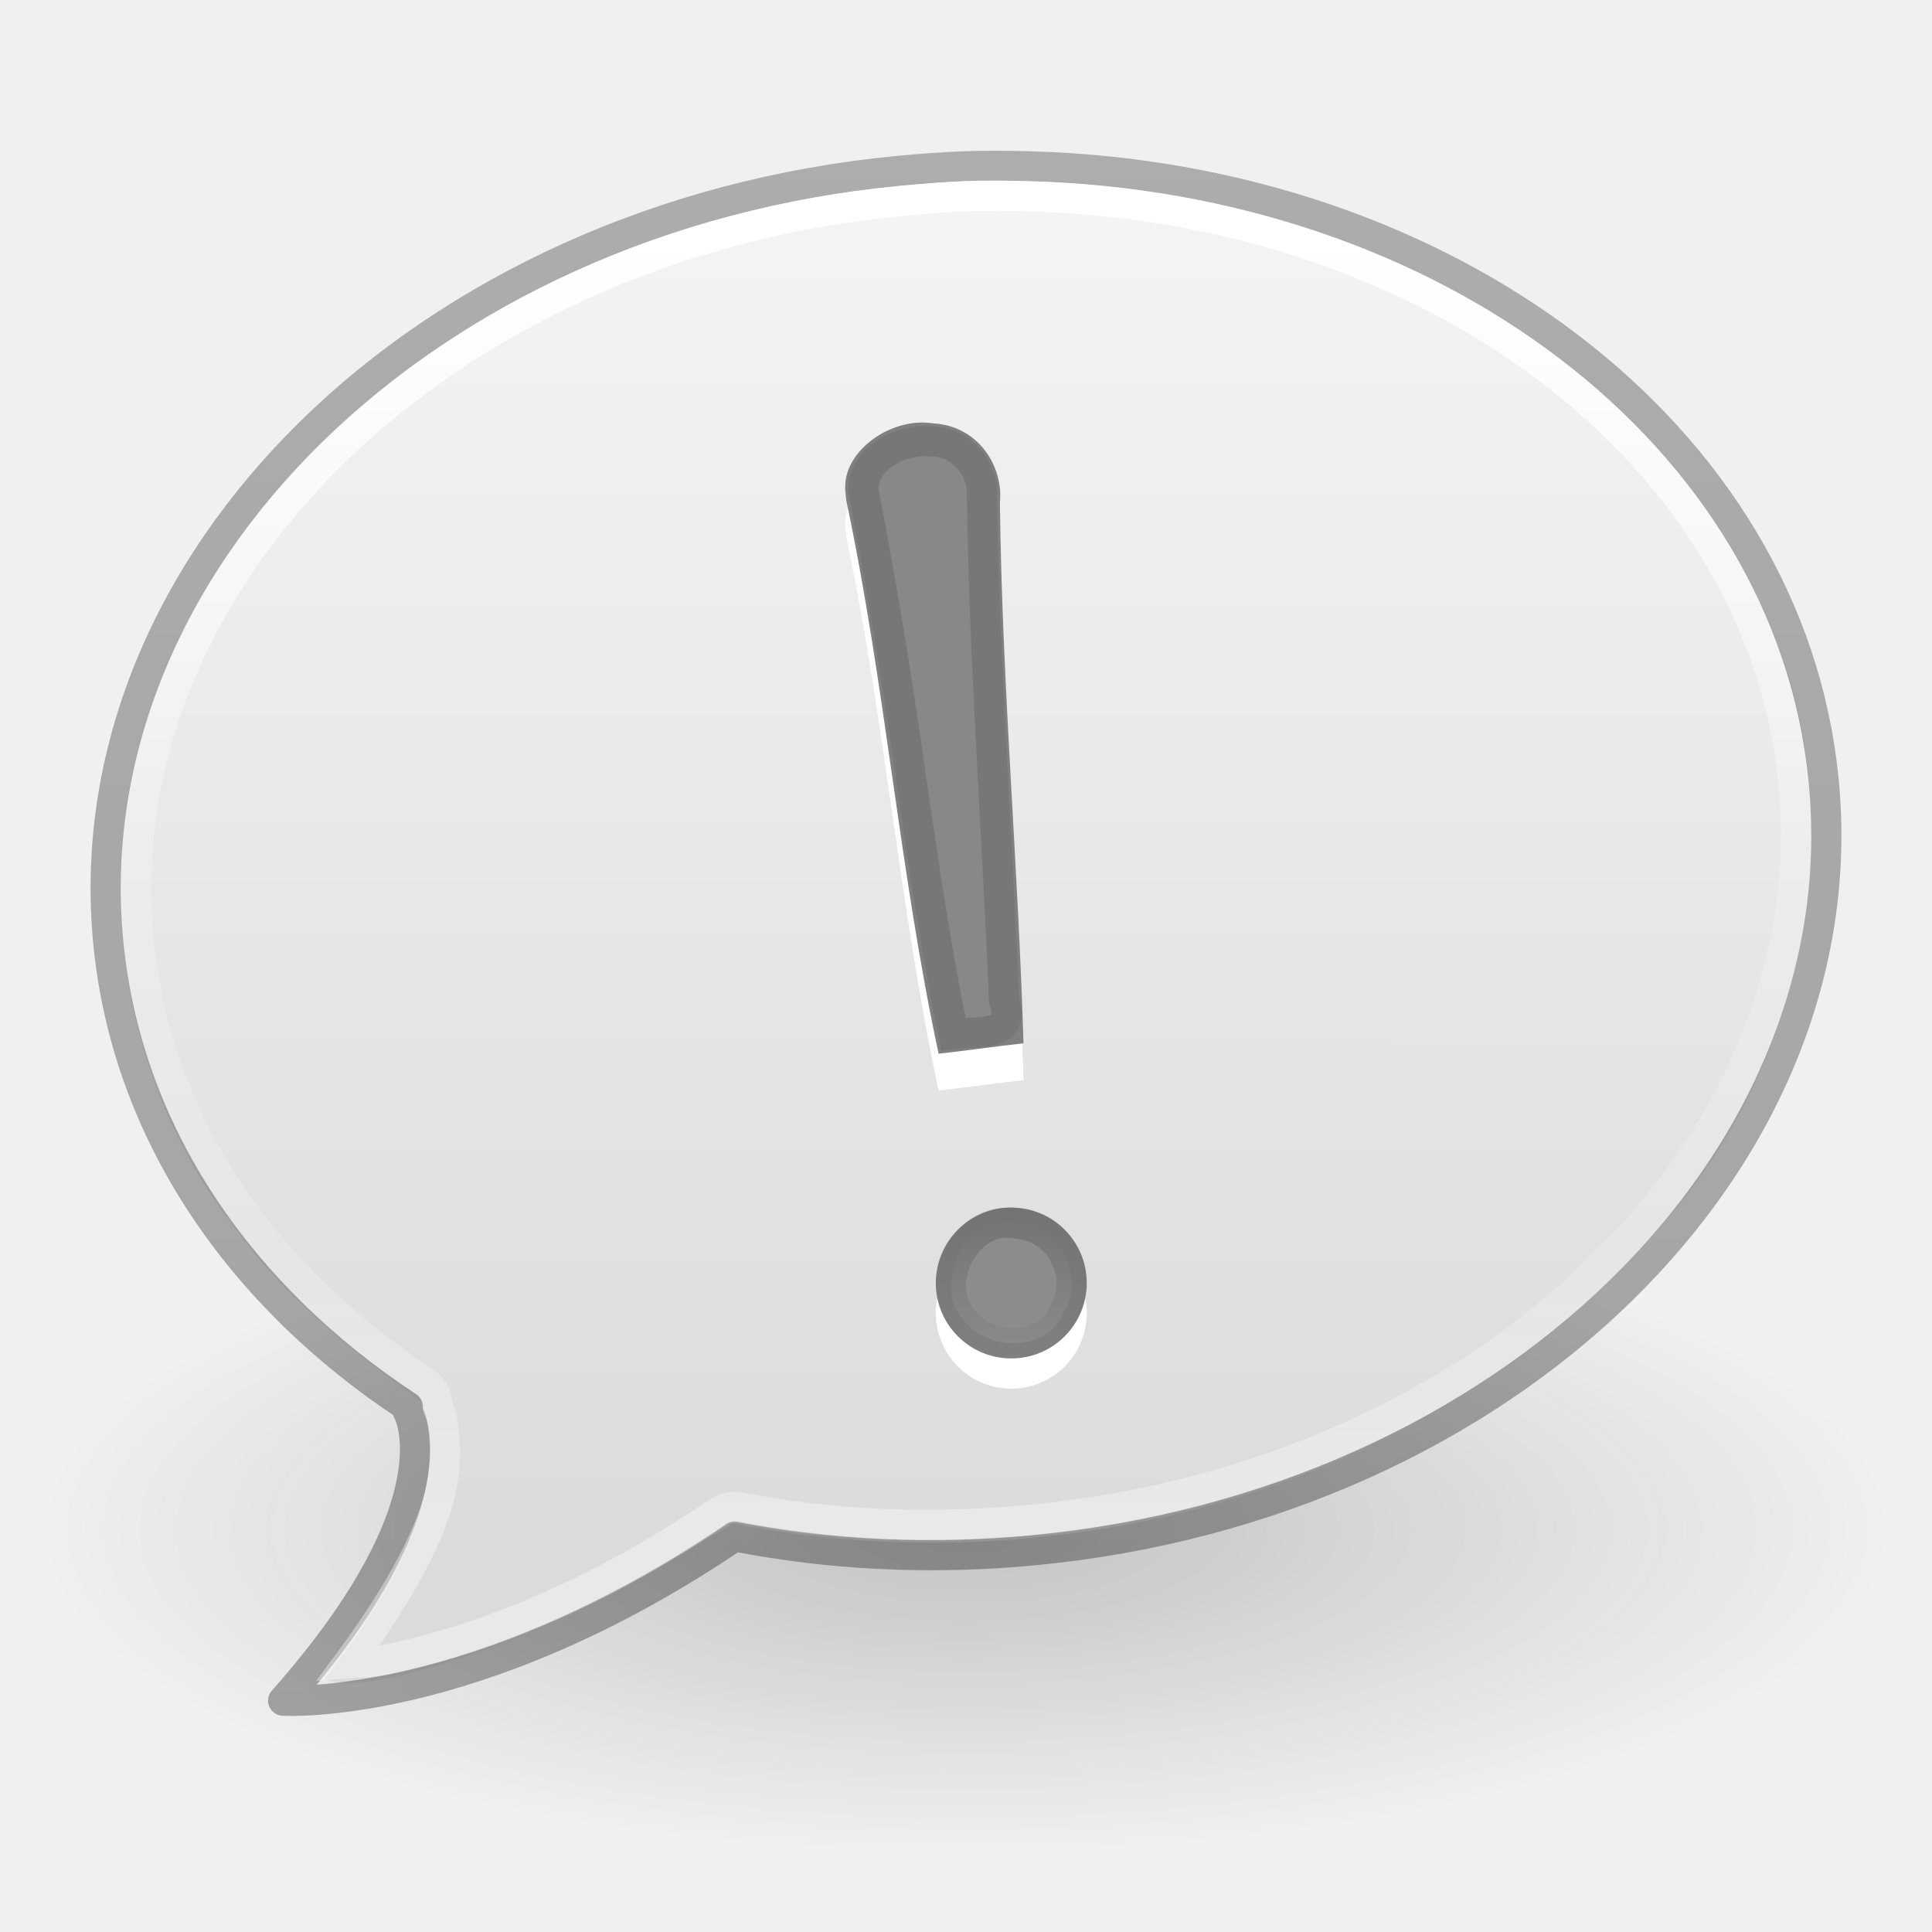
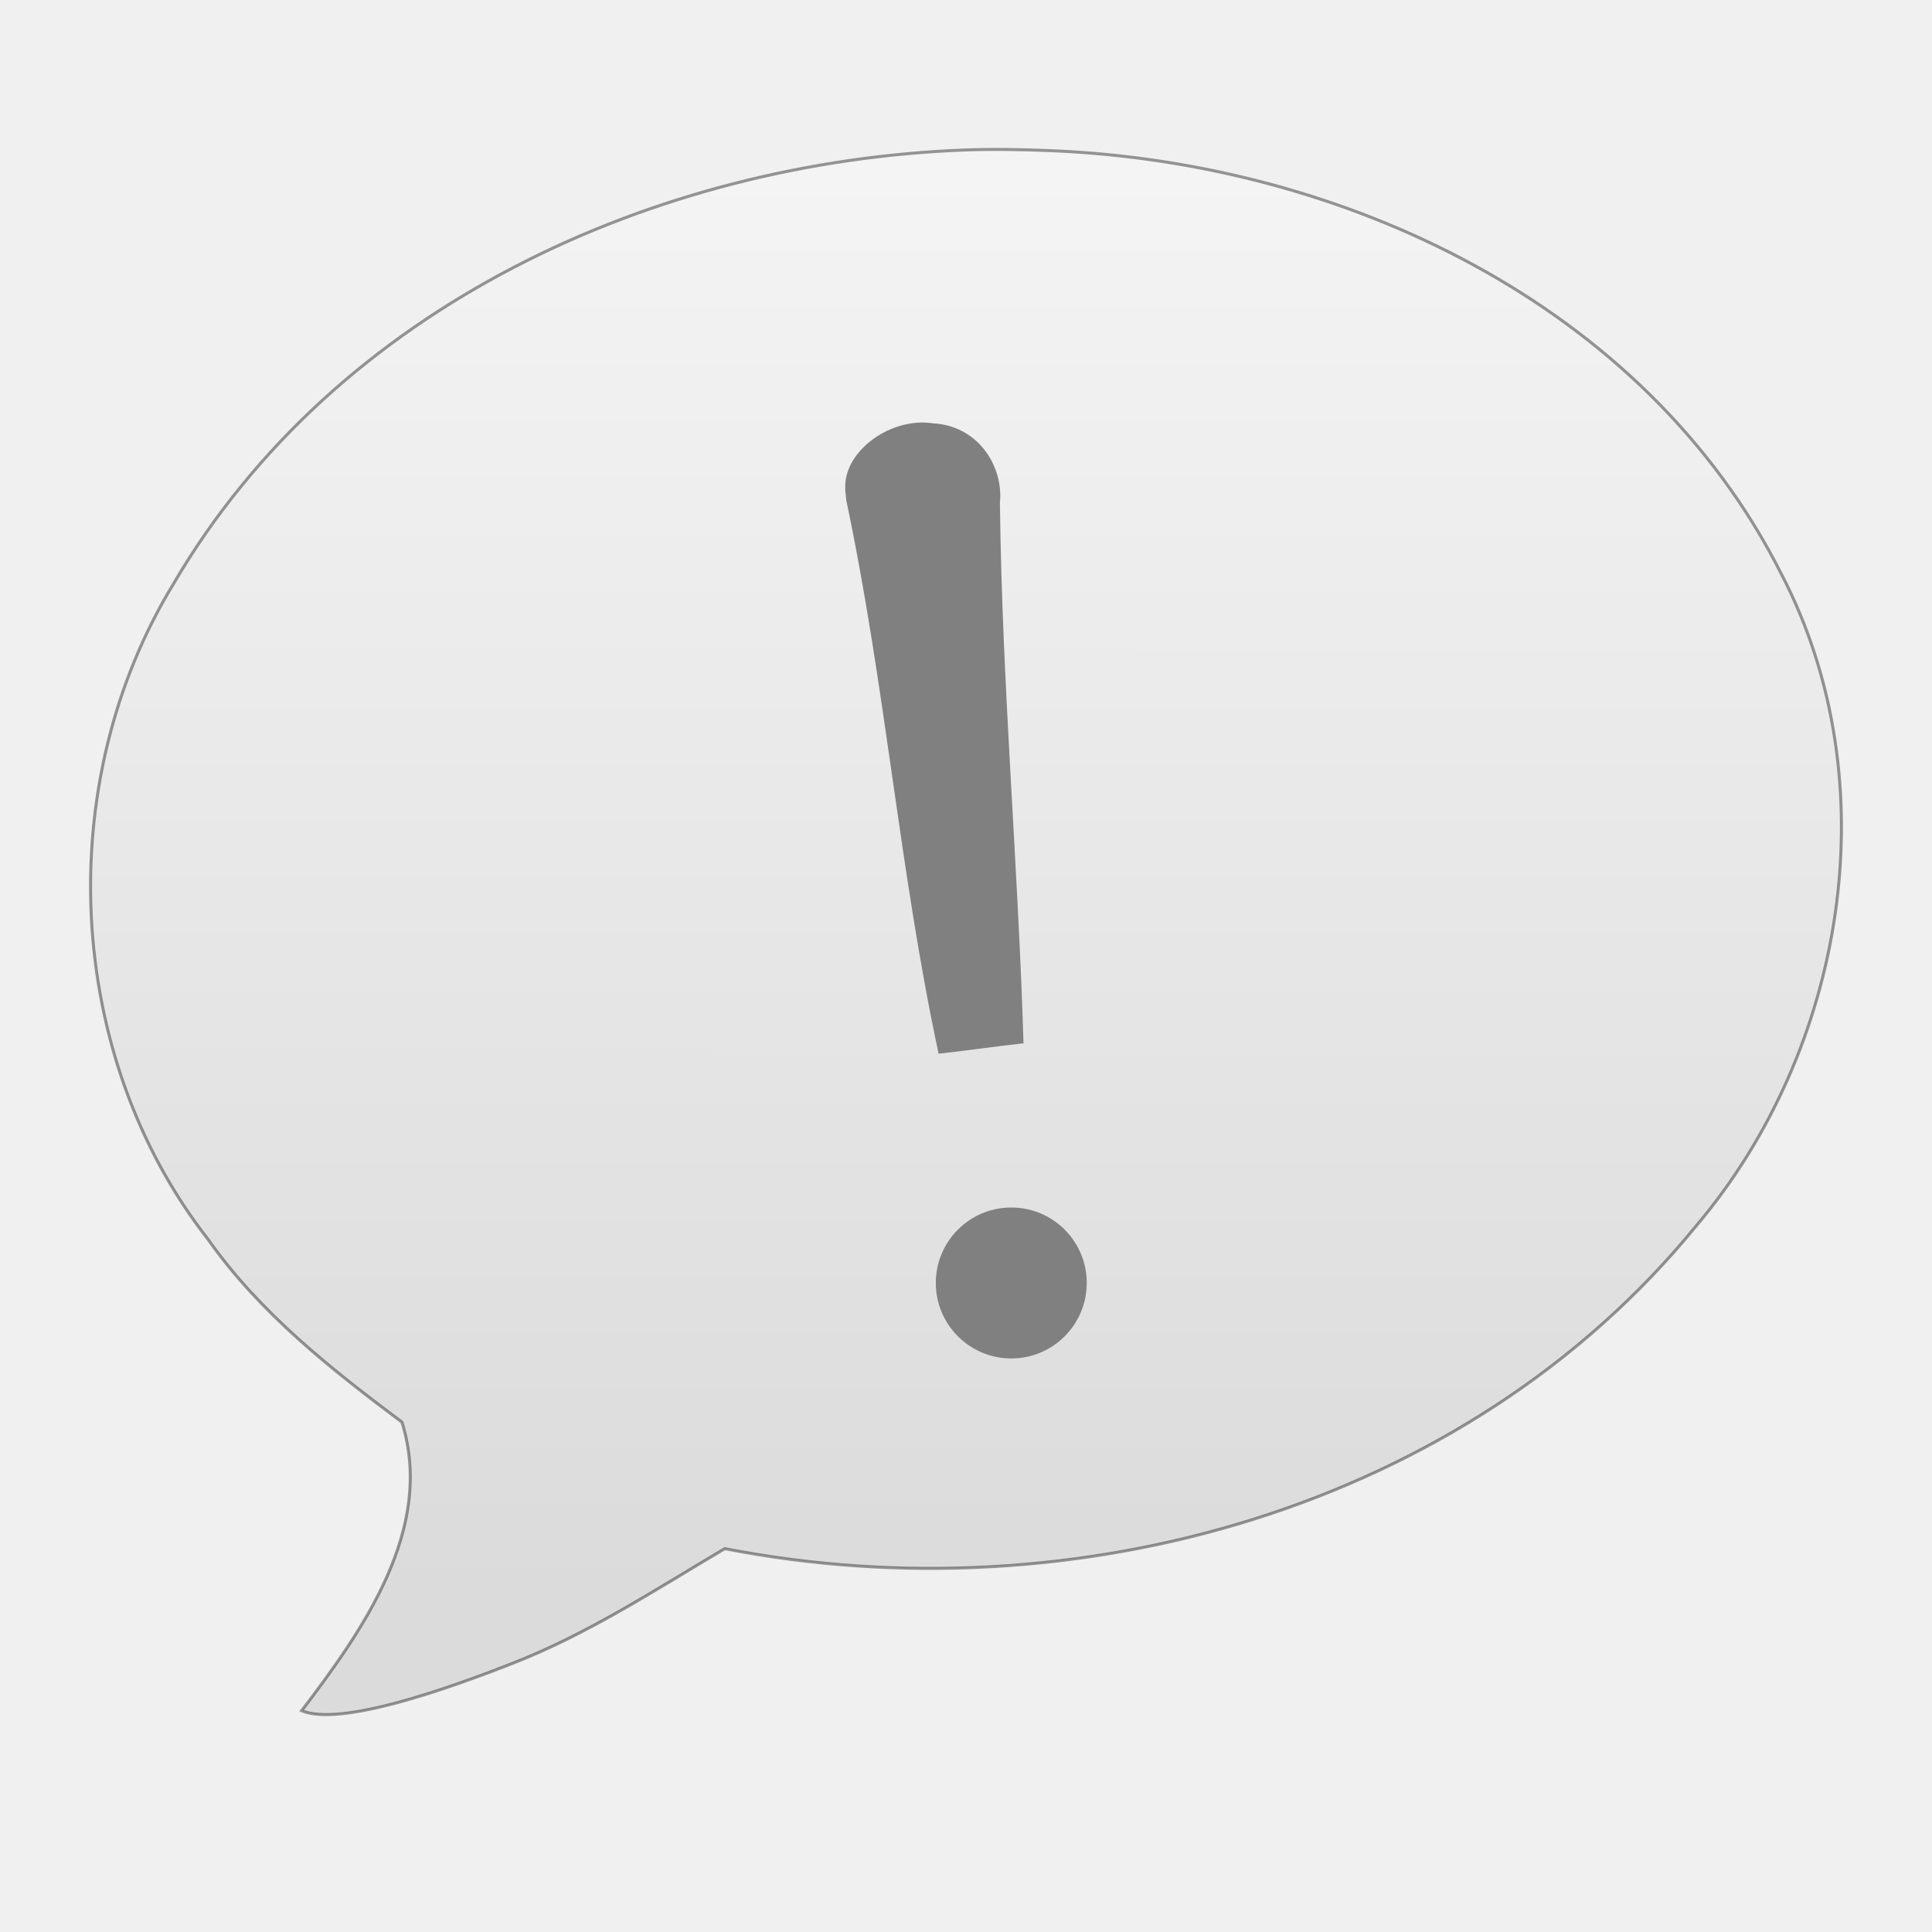
<svg xmlns="http://www.w3.org/2000/svg" xmlns:xlink="http://www.w3.org/1999/xlink" version="1.1" width="64" height="64" id="svg3996">
  <defs id="defs3998">
-     <linearGradient x1="132.341" y1="2.292" x2="132.341" y2="33.333" id="linearGradient6784-9" xlink:href="#linearGradient6786-4" gradientUnits="userSpaceOnUse" gradientTransform="matrix(1.189189,0,0,1.410706,-126.1409,-11.84258)" />
+     <linearGradient x1="132.341" y1="2.292" x2="132.341" y2="33.333" id="linearGradient6784-9" xlink:href="#linearGradient6786-4" gradientUnits="userSpaceOnUse" gradientTransform="matrix(1.189189,0,0,1.410706,-126.1409,4.157415)" />
    <linearGradient id="linearGradient6786-4">
      <stop id="stop6788-2" style="stop-color:#ffffff;stop-opacity:1" offset="0" />
      <stop id="stop6790-0" style="stop-color:#ffffff;stop-opacity:0.235" offset="0.464" />
      <stop id="stop6792-0" style="stop-color:#ffffff;stop-opacity:0.157" offset="0.762" />
      <stop id="stop6794-4" style="stop-color:#ffffff;stop-opacity:0.392" offset="1" />
    </linearGradient>
    <linearGradient x1="22.643" y1="26.967" x2="22.643" y2="30.984" id="linearGradient6883" xlink:href="#linearGradient3922" gradientUnits="userSpaceOnUse" gradientTransform="matrix(1.23944,0,0,1.240176,2.503869,6.621094)" />
    <linearGradient id="linearGradient3922">
      <stop id="stop3924" style="stop-color:#000000;stop-opacity:1" offset="0" />
      <stop id="stop3926-9" style="stop-color:#000000;stop-opacity:0" offset="1" />
    </linearGradient>
    <linearGradient x1="22.643" y1="26.967" x2="22.643" y2="30.984" id="linearGradient6886" xlink:href="#linearGradient3922" gradientUnits="userSpaceOnUse" gradientTransform="matrix(1.333335,0,0,1.333335,0.0846107,3.459921)" />
    <linearGradient x1="-51.786" y1="53.514" x2="-51.786" y2="3.634" id="linearGradient3394-3" xlink:href="#linearGradient3104-8-8-97-9" gradientUnits="userSpaceOnUse" gradientTransform="matrix(1.070043,0,0,1.124451,78.92339,-1.102116)" />
    <linearGradient id="linearGradient3104-8-8-97-9">
      <stop id="stop3106-5-4-3-6" style="stop-color:#000000;stop-opacity:0.322" offset="0" />
      <stop id="stop3108-4-3-7-0" style="stop-color:#000000;stop-opacity:0.278" offset="1" />
    </linearGradient>
-     <linearGradient x1="-60.961" y1="28.234" x2="-60.914" y2="104.842" id="linearGradient6654-1" xlink:href="#linearGradient3600-8-3" gradientUnits="userSpaceOnUse" gradientTransform="matrix(0.5837891,3.5977471e-4,-3.5543764e-4,0.5909127,61.56502,-10.15705)" />
+     <linearGradient x1="-60.961" y1="28.234" x2="-60.914" y2="104.842" id="linearGradient6654-1" xlink:href="#linearGradient3600-8-3" gradientUnits="userSpaceOnUse" gradientTransform="matrix(0.6046454,3.7495339e-4,-3.681359e-4,0.6158429,62.62125,-11.88816)" />
    <linearGradient id="linearGradient3600-8-3">
      <stop id="stop3828-7-6" style="stop-color:#f4f4f4;stop-opacity:1" offset="0" />
      <stop id="stop3604-2-5" style="stop-color:#dbdbdb;stop-opacity:1" offset="1" />
    </linearGradient>
    <linearGradient id="linearGradient8838-561-565">
      <stop id="stop4621" style="stop-color:#0a0a0a;stop-opacity:1" offset="0" />
      <stop id="stop4623" style="stop-color:#0a0a0a;stop-opacity:0" offset="1" />
    </linearGradient>
    <radialGradient cx="62.625" cy="4.625" r="10.625" fx="62.625" fy="4.625" id="radialGradient3994" xlink:href="#linearGradient8838-561-565" gradientUnits="userSpaceOnUse" gradientTransform="matrix(2.886278,0,0,1.003922,-148.7532,46.02351)" />
  </defs>
-   <g id="layer1">
-     <path d="m 62.667,50.667 c 0,5.891 -13.73,10.667 -30.667,10.667 -16.937,0 -30.667,-4.776 -30.667,-10.667 0,-5.891 13.73,-10.667 30.667,-10.667 16.937,0 30.667,4.776 30.667,10.667 l 0,0 z" id="path8836" style="opacity:0.2;fill:url(#radialGradient3994);fill-opacity:1;fill-rule:evenodd;stroke:none;stroke-width:1;marker:none;visibility:visible;display:inline;overflow:visible" />
-     <path d="M 31.954,6.018 C 22.111,6.391 11.859,10.955 6.652,19.807 2.764,26.136 3.165,34.804 7.762,40.649 c 1.661,2.343 3.941,4.127 6.197,5.803 1.062,3.386 -1.257,6.625 -3.206,9.174 1.246,0.518 4.719,-0.717 6.727,-1.499 2.407,-0.928 4.603,-2.356 6.805,-3.653 11.108,2.154 23.661,-1.236 31.066,-10.255 4.769,-5.587 6.201,-14.078 2.731,-20.718 C 53.695,10.85 43.975,6.421 34.749,6.041 33.818,6.002 32.885,5.984 31.954,6.018 z" id="path6603" style="color:#000000;fill:url(#linearGradient6654-1);fill-opacity:1;fill-rule:nonzero;stroke:none;stroke-width:0.985;marker:none;visibility:visible;display:inline;overflow:visible;enable-background:accumulate" />
-     <path d="M 31.925,5.511 C 31.198,5.539 30.481,5.594 29.745,5.664 14.049,7.163 2.339,18.653 3.592,31.269 4.217,37.567 7.973,42.959 13.512,46.601 l 0,0.153 c 0,0 1.724,2.968 -4.133,9.583 0,0 6.343,0.402 14.956,-5.443 3.148,0.612 6.471,0.789 9.92,0.46 C 49.951,49.855 61.661,38.442 60.408,25.826 59.273,14.393 47.913,5.884 34.104,5.511 c -0.714,-0.019 -1.452,-0.028 -2.179,0 z" id="path4111-6" style="color:#000000;fill:none;stroke:url(#linearGradient3394-3);stroke-width:1;stroke-linecap:butt;stroke-linejoin:round;stroke-miterlimit:4;stroke-opacity:1;stroke-dasharray:none;stroke-dashoffset:0;marker:none;visibility:visible;display:inline;overflow:visible;enable-background:accumulate" />
-     <path d="m 30.406,15.219 c -1.248,0.086 -2.371,1.05 -2.406,2.062 5.04e-4,0.014 5.04e-4,0.017 0,0.031 -0.008,0.094 0.009,0.245 0.031,0.438 0.002,0.019 -0.002,0.011 0,0.031 1.301,6.141 1.765,12.314 3.062,18.344 0.787,-0.084 1.988,-0.256 2.812,-0.344 -0.179,-5.951 -0.71,-11.862 -0.781,-17.875 -5.02e-4,-0.014 -5.02e-4,-0.017 0,-0.031 0.118,-1.171 -0.67,-2.493 -2.125,-2.625 -0.014,5.03e-4 -0.017,5.03e-4 -0.031,0 -0.18,-0.026 -0.384,-0.044 -0.562,-0.031 z M 33.5,41 C 32.119,41 31,42.119 31,43.5 31,44.881 32.119,46 33.5,46 34.881,46 36,44.881 36,43.5 36,42.119 34.881,41 33.5,41 z" id="path3925" style="font-size:62.458px;font-style:normal;font-variant:normal;font-weight:normal;font-stretch:normal;text-align:start;line-height:125%;writing-mode:lr-tb;text-anchor:start;fill:#ffffff;fill-opacity:1;stroke:none;font-family:Georgia" />
-     <path d="M 30.406,14 C 29.158,14.086 28.035,15.05 28,16.062 c 5.04e-4,0.014 5.04e-4,0.049 0,0.062 -0.008,0.094 0.009,0.213 0.031,0.406 0.002,0.019 -0.002,0.011 0,0.031 1.301,6.141 1.765,12.314 3.062,18.344 0.787,-0.084 1.988,-0.256 2.812,-0.344 -0.179,-5.951 -0.71,-11.862 -0.781,-17.875 -5.02e-4,-0.014 -5.02e-4,-0.017 0,-0.031 0.118,-1.171 -0.67,-2.493 -2.125,-2.625 -0.014,5.03e-4 -0.017,5.03e-4 -0.031,0 C 30.789,14.005 30.585,13.988 30.406,14 z M 33.5,40 C 32.119,40 31,41.119 31,42.5 31,43.881 32.119,45 33.5,45 34.881,45 36,43.881 36,42.5 36,41.119 34.881,40 33.5,40 z" id="path3134" style="font-size:62.458px;font-style:normal;font-variant:normal;font-weight:normal;font-stretch:normal;text-align:start;line-height:125%;writing-mode:lr-tb;text-anchor:start;fill:#808080;fill-opacity:1;stroke:none;font-family:Georgia" />
-     <path d="m 30.876,14.627 c -0.951,-0.119 -2.283,0.514 -2.278,1.584 0.632,3.294 1.173,6.61 1.635,9.934 0.395,2.711 0.798,5.423 1.352,8.107 0.861,-0.106 2.1,0.123 1.674,-1.109 C 33.031,27.471 32.591,21.804 32.525,16.129 32.408,15.322 31.714,14.624 30.876,14.627 z" id="path3935" style="font-size:62.458px;font-style:normal;font-variant:normal;font-weight:normal;font-stretch:normal;text-align:start;line-height:125%;writing-mode:lr-tb;text-anchor:start;opacity:0.07;fill:#ffffff;fill-opacity:1;stroke:url(#linearGradient6886);stroke-width:1;stroke-opacity:1;font-family:Georgia" />
-     <path d="m 33.684,40.532 c -1.7,-0.339 -2.894,2.082 -1.702,3.274 0.859,0.993 2.739,0.959 3.273,-0.351 0.655,-1.137 -0.069,-2.654 -1.344,-2.888 l -0.226,-0.035 z" id="path3920" style="font-size:62.458px;font-style:normal;font-variant:normal;font-weight:normal;font-stretch:normal;text-align:start;line-height:125%;writing-mode:lr-tb;text-anchor:start;opacity:0.1;fill:#ffffff;fill-opacity:1;stroke:url(#linearGradient6883);stroke-width:1;stroke-opacity:1;font-family:Georgia" />
-     <path d="m 31.969,-9.5 c -0.7,0.027 -1.399,0.087 -2.125,0.156 C 14.581,-7.886 3.407,3.238 4.594,15.188 5.186,21.153 8.695,26.241 14.031,29.75 A 0.995,0.995 0 0 1 14.5,30.594 c 0.004,0.009 -0.004,0.022 0,0.031 0.067,0.16 0.103,0.213 0.156,0.5 0.093,0.504 0.14,1.224 -0.031,2.125 -0.269,1.415 -1.32,3.455 -3.094,5.844 0.667,-0.056 0.666,0.035 1.875,-0.25 2.556,-0.603 6.172,-1.897 10.375,-4.75 a 0.995,0.995 0 0 1 0.75,-0.156 c 3.051,0.593 6.265,0.727 9.625,0.406 15.267,-1.458 26.436,-12.487 25.25,-24.438 C 58.331,-0.925 47.477,-9.138 34.062,-9.5 c -0.704,-0.019 -1.4,-0.027 -2.094,0 z" transform="translate(0,16)" id="path3089" style="color:#000000;fill:none;stroke:url(#linearGradient6784-9);stroke-width:1;stroke-linecap:round;stroke-linejoin:miter;stroke-miterlimit:4;stroke-opacity:1;stroke-dasharray:none;stroke-dashoffset:0;marker:none;visibility:visible;display:inline;overflow:visible;enable-background:accumulate" />
-   </g>
+   <path style="color:#000000;display:inline;overflow:visible;visibility:visible;fill:url(#linearGradient6654-1);fill-opacity:1;fill-rule:nonzero;stroke:#000000;stroke-width:0.1;marker:none;enable-background:accumulate;stroke-miterlimit:4;stroke-dasharray:none;stroke-opacity:0.392" id="path6603" d="M 31.952,4.969 C 21.758,5.358 11.139,10.115 5.747,19.34 1.72,25.937 2.135,34.97 6.896,41.061 c 1.72,2.442 4.082,4.301 6.418,6.048 1.1,3.529 -1.302,6.904 -3.321,9.561 1.29,0.54 4.888,-0.747 6.967,-1.562 2.493,-0.967 4.767,-2.455 7.048,-3.807 C 35.513,53.547 48.515,50.013 56.185,40.614 61.124,34.791 62.607,25.942 59.014,19.022 54.47,10.005 44.402,5.39 34.847,4.993 c -0.964,-0.041 -1.93,-0.059 -2.895,-0.024 z" />
+   <path style="font-style:normal;font-variant:normal;font-weight:normal;font-stretch:normal;font-size:62.458px;line-height:125%;font-family:Georgia;text-align:start;writing-mode:lr-tb;text-anchor:start;fill:#808080;fill-opacity:1;stroke:none" id="path3134" d="M 30.406,14 C 29.158,14.086 28.035,15.05 28,16.062 c 5.04e-4,0.014 5.04e-4,0.049 0,0.062 -0.008,0.094 0.009,0.213 0.031,0.406 0.002,0.019 -0.002,0.011 0,0.031 1.301,6.141 1.765,12.314 3.062,18.344 0.787,-0.084 1.988,-0.256 2.812,-0.344 -0.179,-5.951 -0.71,-11.862 -0.781,-17.875 -5.02e-4,-0.014 -5.02e-4,-0.017 0,-0.031 0.118,-1.171 -0.67,-2.493 -2.125,-2.625 -0.014,5.03e-4 -0.017,5.03e-4 -0.031,0 C 30.789,14.005 30.585,13.988 30.406,14 Z M 33.5,40 C 32.119,40 31,41.119 31,42.5 31,43.881 32.119,45 33.5,45 34.881,45 36,43.881 36,42.5 36,41.119 34.881,40 33.5,40 Z" />
</svg>
